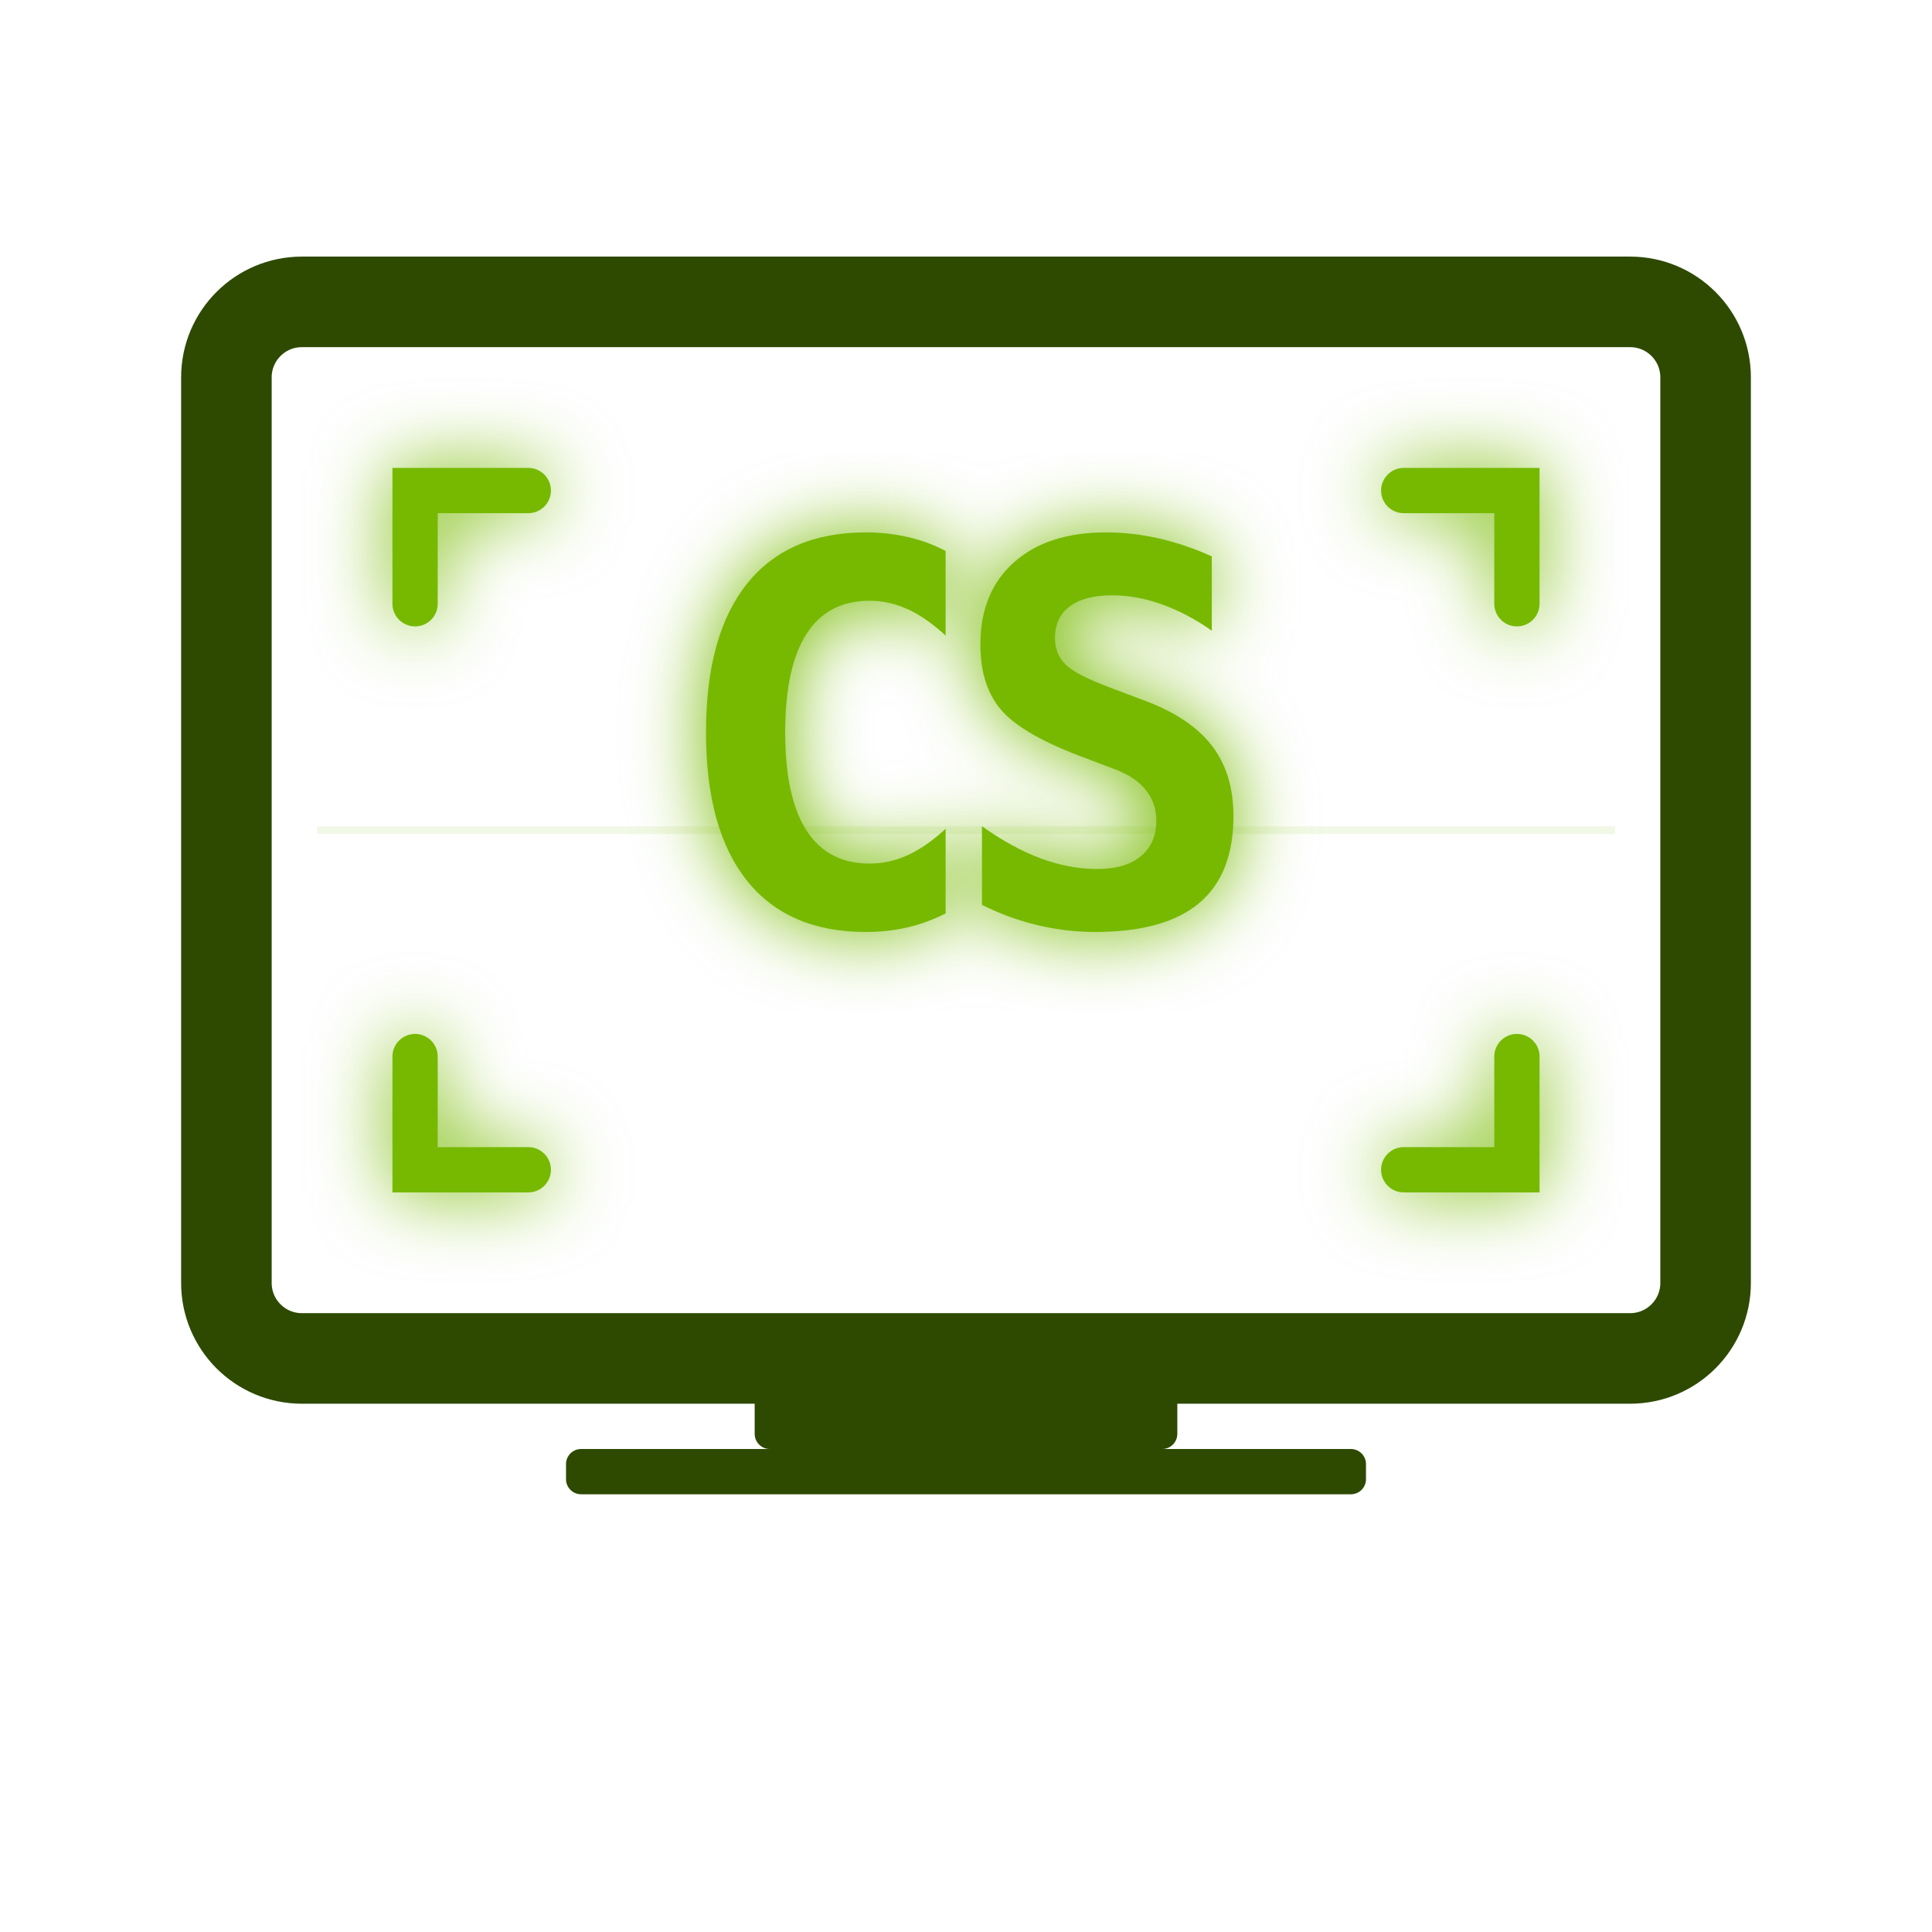
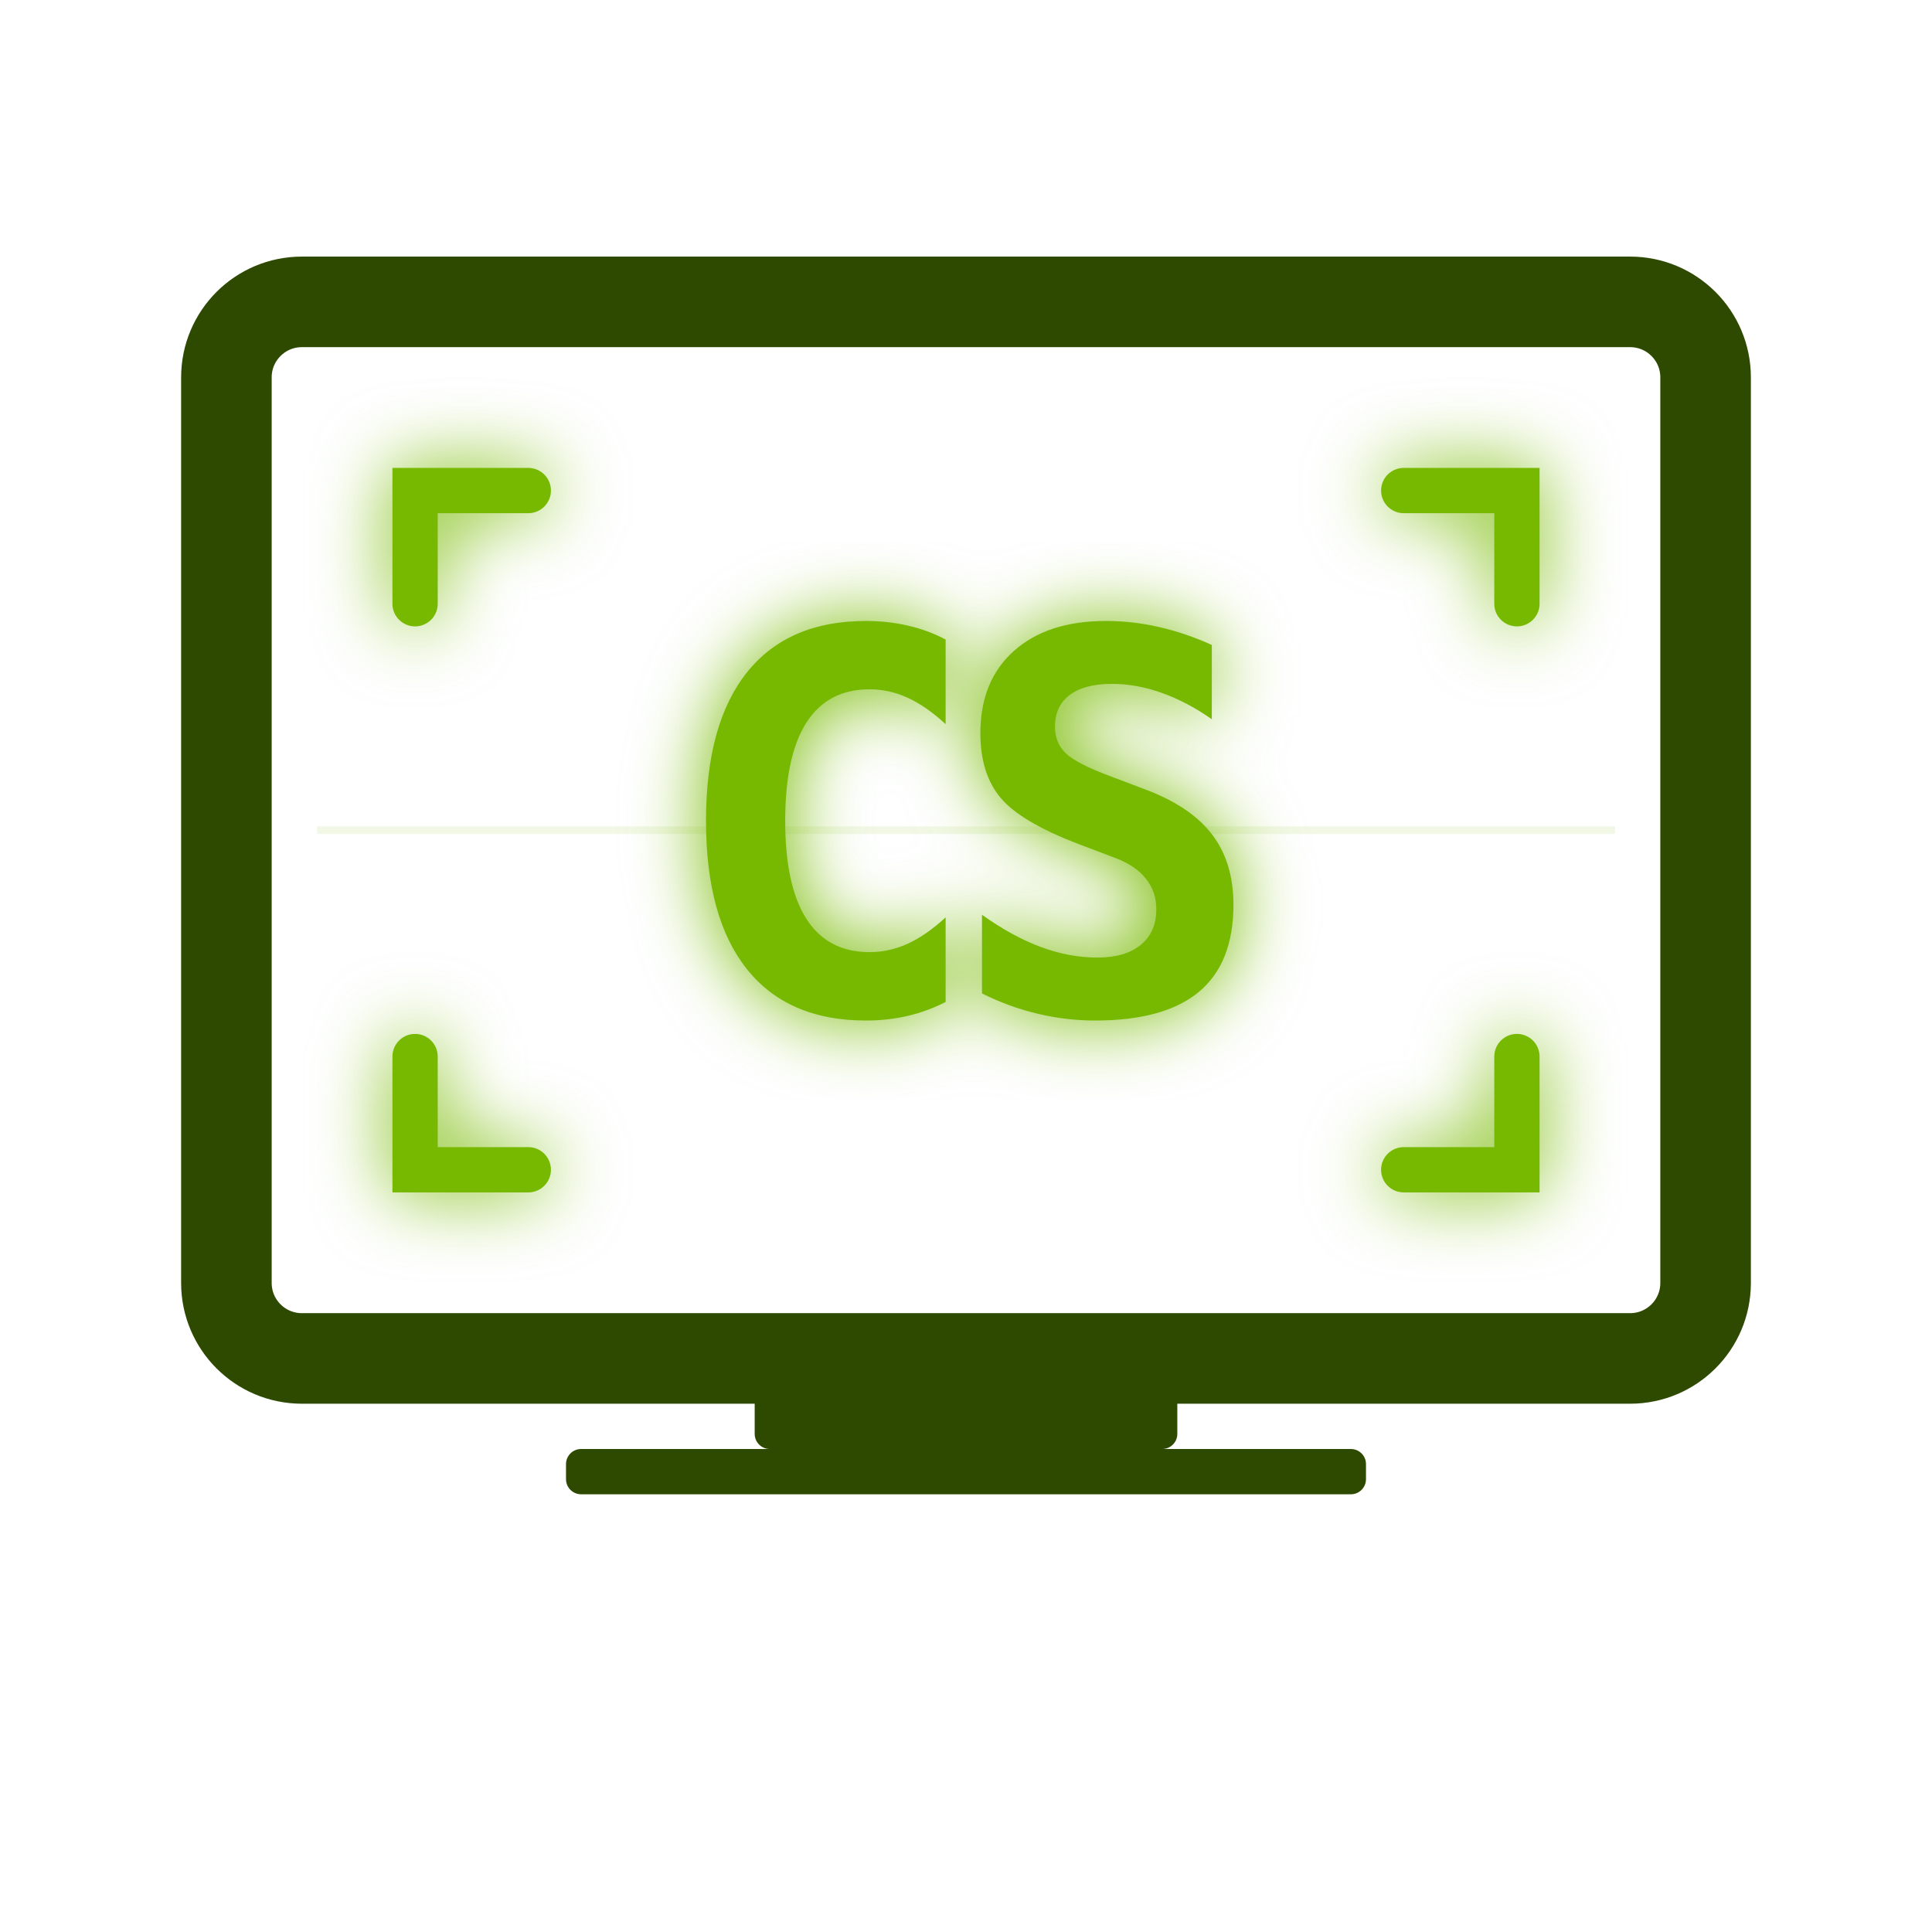
<svg xmlns="http://www.w3.org/2000/svg" width="512" height="512" viewBox="0 0 512 512" fill="none">
  <defs>
    <filter id="neon-glow" x="-20%" y="-20%" width="140%" height="140%">
      <feGaussianBlur stdDeviation="10" result="blur" />
      <feComposite in="SourceGraphic" in2="blur" operator="over" />
    </filter>
  </defs>
  <rect x="60" y="80" width="392" height="280" rx="20" fill="none" stroke="#2d4a00" stroke-width="24" />
  <rect x="200" y="360" width="112" height="24" rx="4" fill="#2d4a00" />
  <rect x="150" y="384" width="212" height="12" rx="4" fill="#2d4a00" />
  <g filter="url(#neon-glow)">
    <path d="M110 160 L110 130 L140 130" fill="none" stroke="#76b900" stroke-width="12" stroke-linecap="round" />
    <path d="M372 130 L402 130 L402 160" fill="none" stroke="#76b900" stroke-width="12" stroke-linecap="round" />
    <path d="M402 280 L402 310 L372 310" fill="none" stroke="#76b900" stroke-width="12" stroke-linecap="round" />
    <path d="M140 310 L110 310 L110 280" fill="none" stroke="#76b900" stroke-width="12" stroke-linecap="round" />
  </g>
-   <text x="256" y="245" font-family="monospace" font-size="140" fill="#76b900" text-anchor="middle" font-weight="900" filter="url(#neon-glow)" style="letter-spacing: -10px;">CS</text>
+   <text x="256" y="220" font-family="monospace" font-size="140" fill="#76b900" text-anchor="middle" dominant-baseline="central" font-weight="900" filter="url(#neon-glow)" style="letter-spacing: -10px;">CS</text>
  <path d="M84 220 L428 220" stroke="#76b900" stroke-width="2" opacity="0.1" />
</svg>
